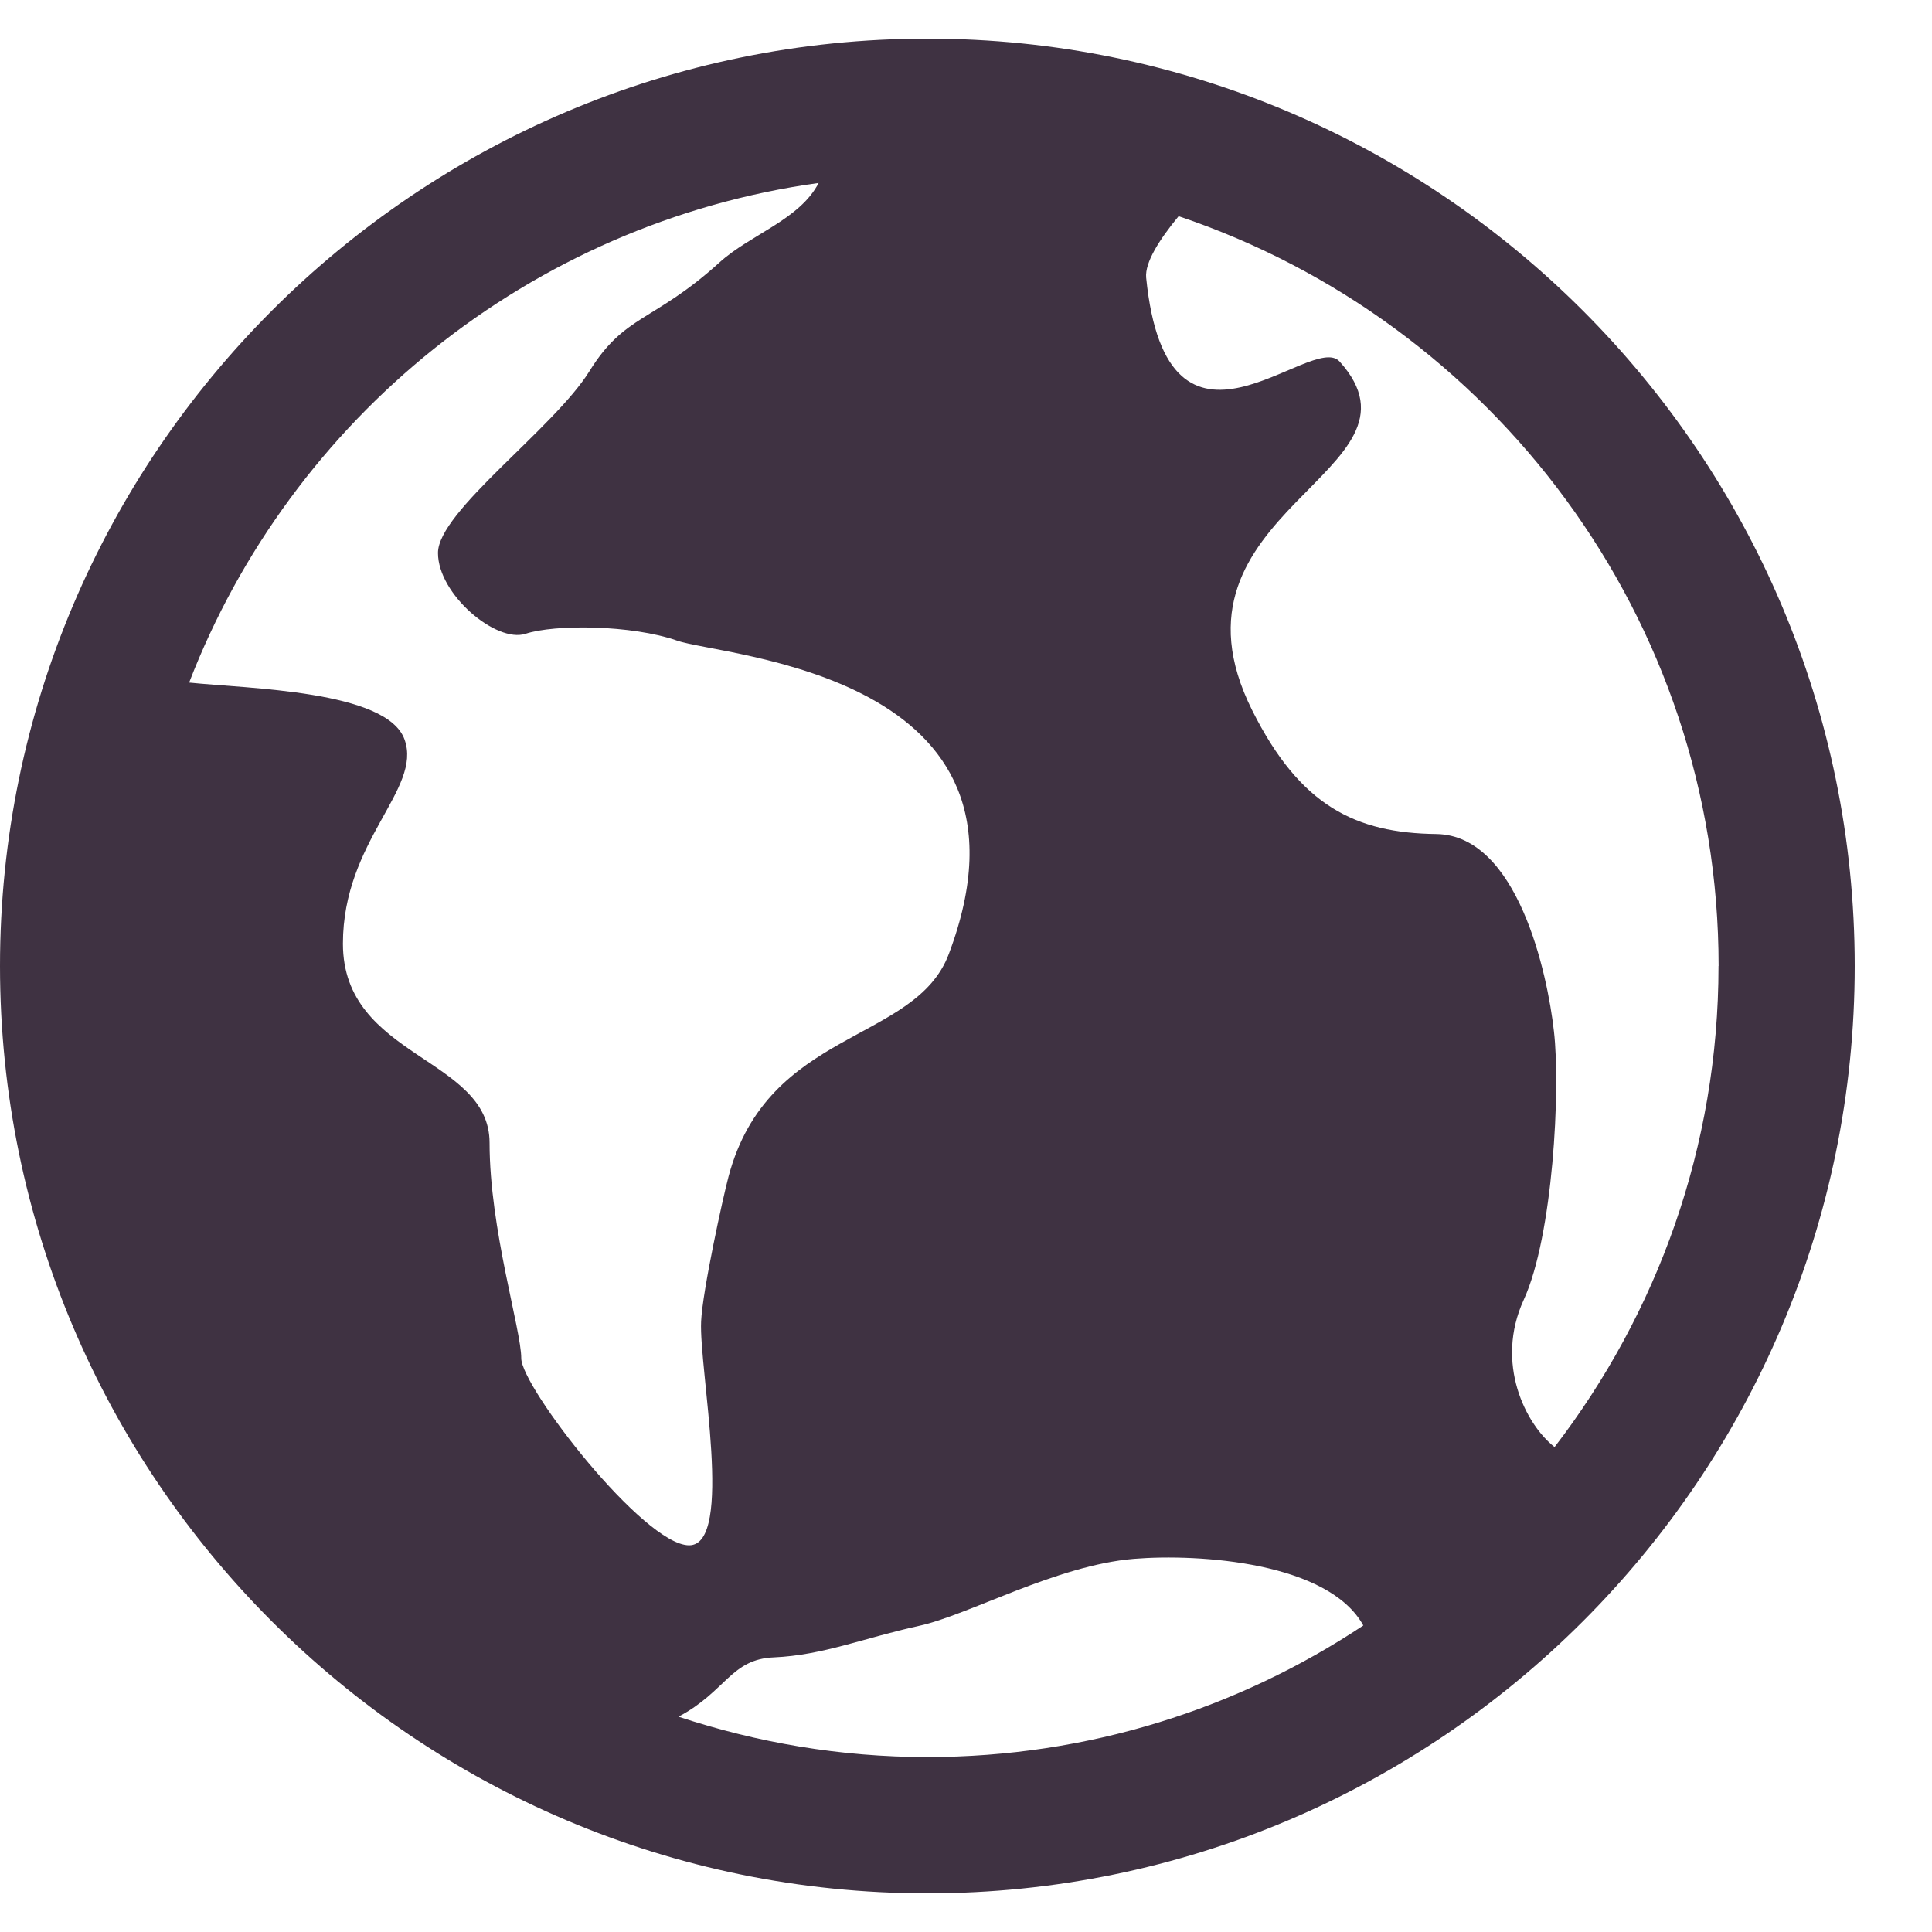
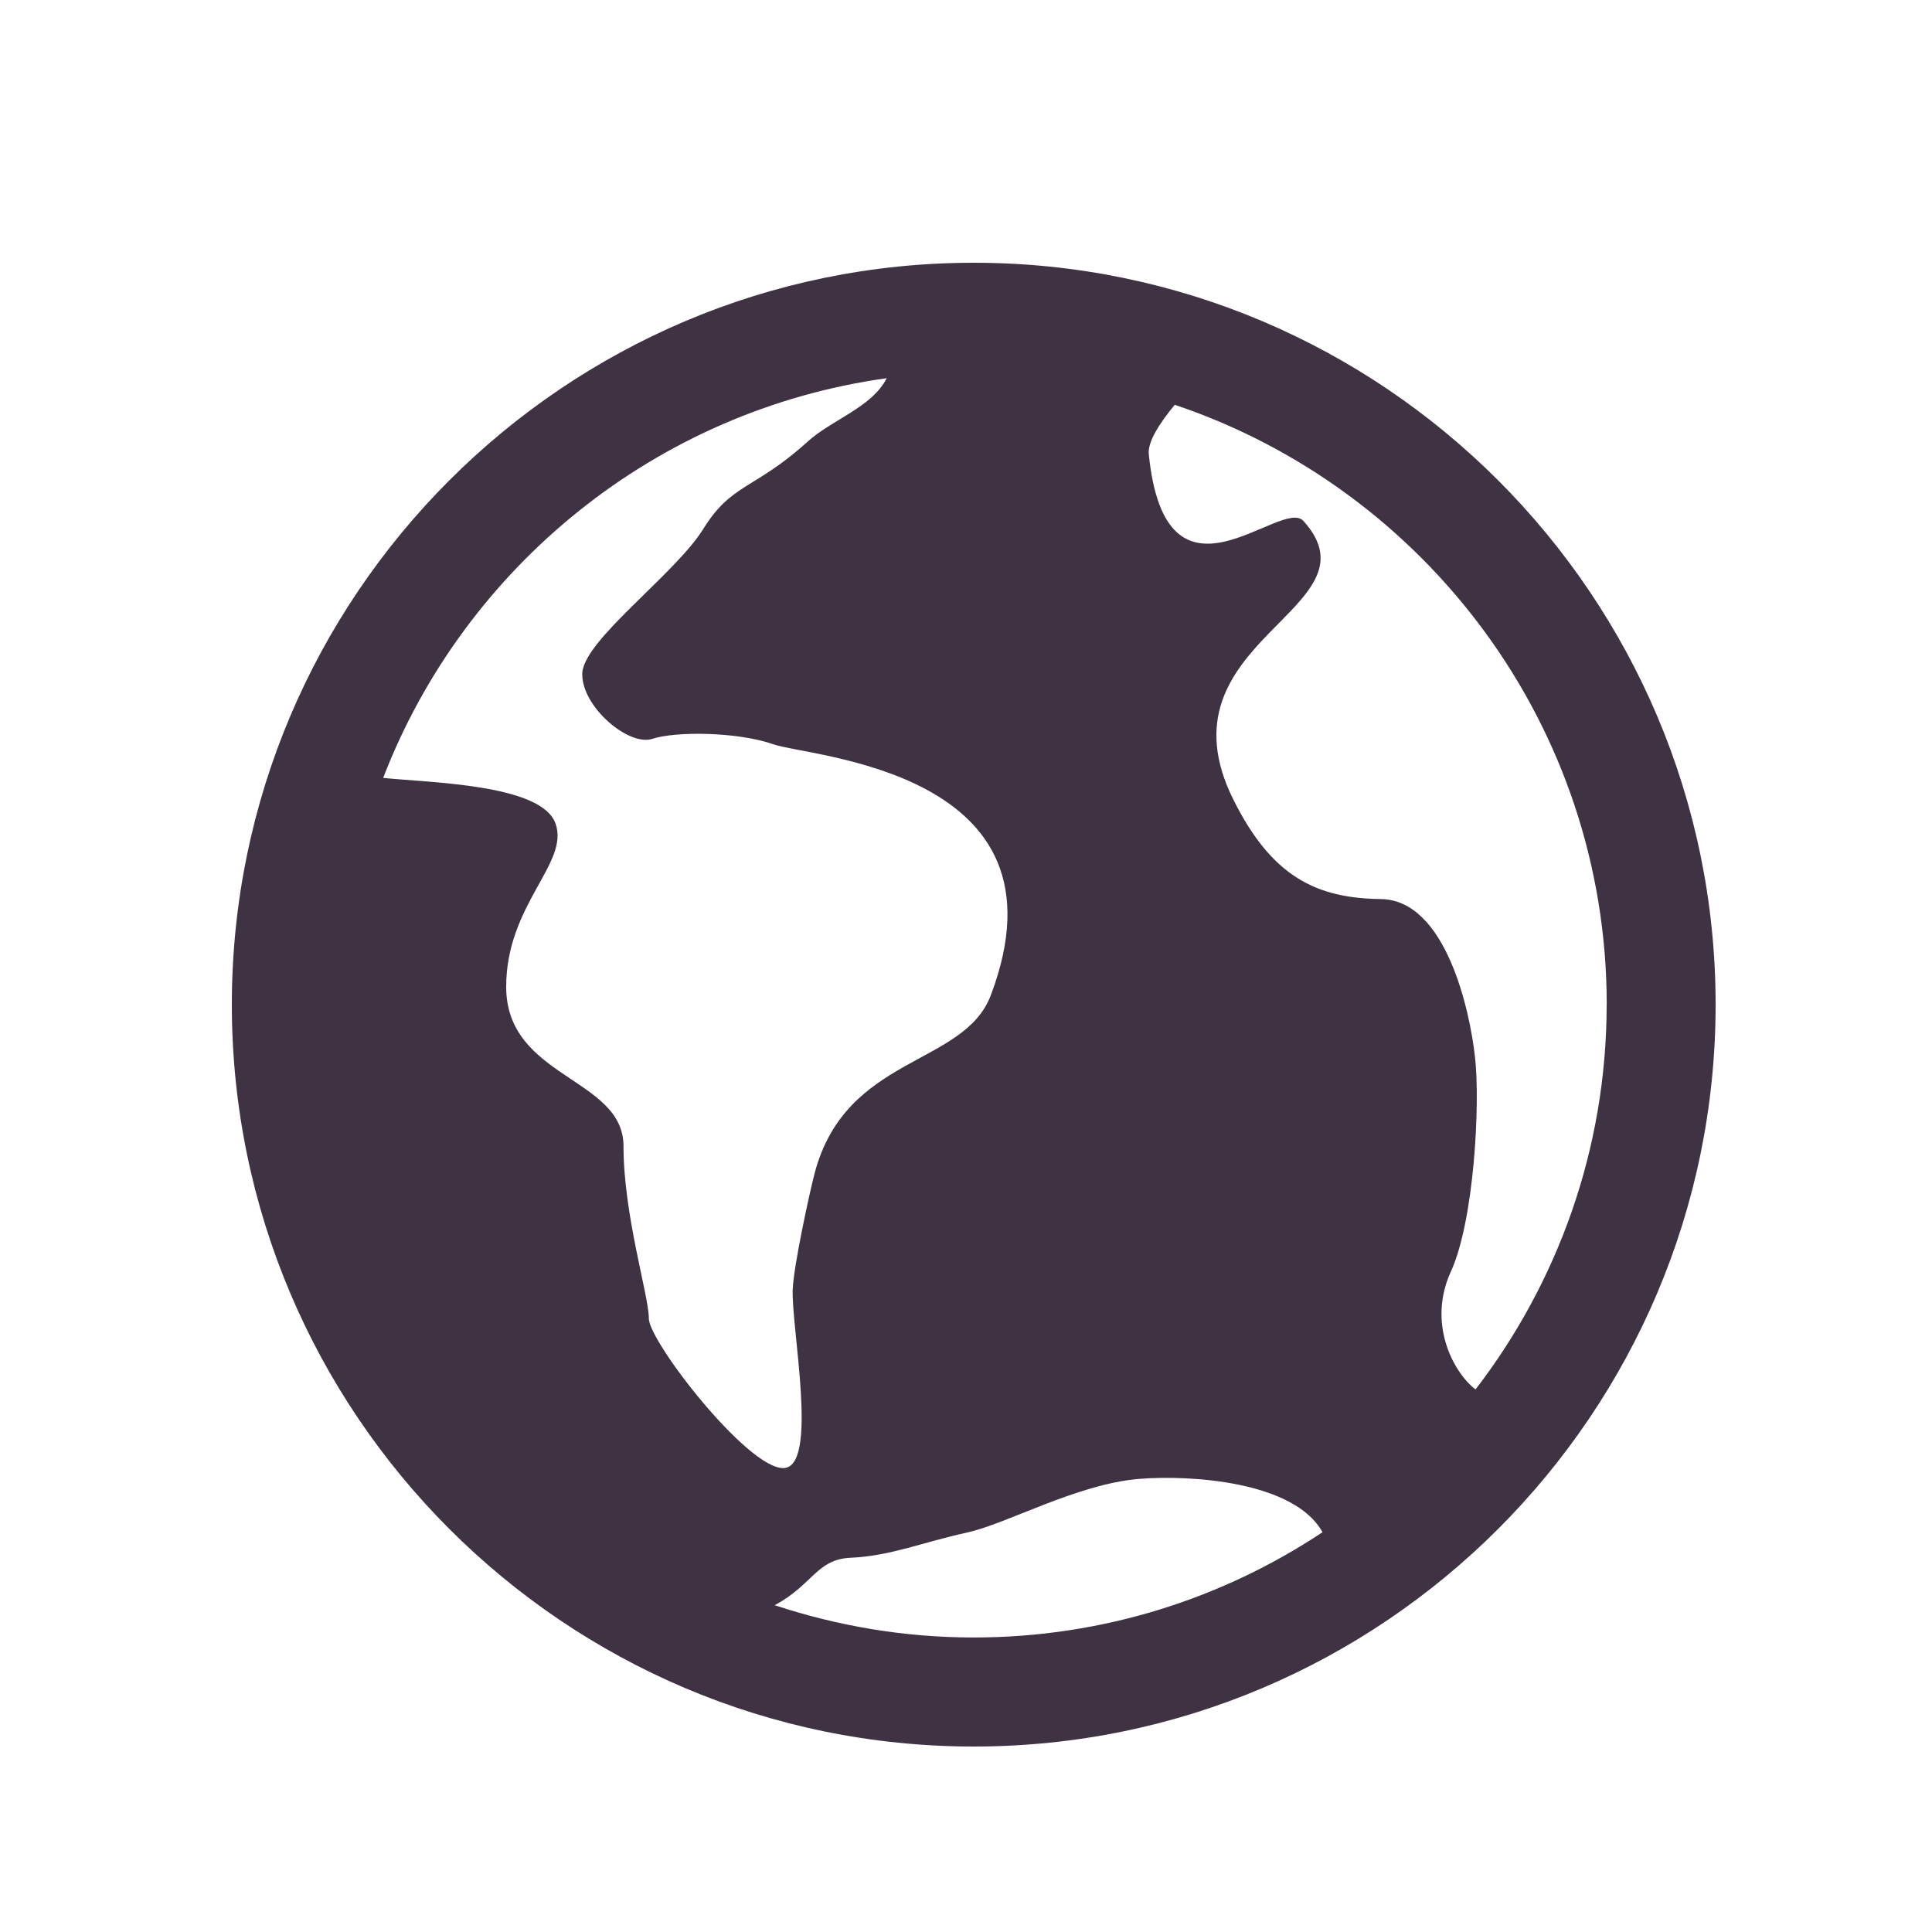
- <svg xmlns="http://www.w3.org/2000/svg" width="20" height="20" viewBox="0 0 20 20">
-   <path d="M9.6.4C4.307.4 0 4.707 0 10c0 5.293 4.306 9.6 9.6 9.6s9.6-4.307 9.6-9.6c0-5.293-4.306-9.6-9.6-9.6zm8.19 9.6c0 1.873-.637 3.6-1.697 4.98-.3-.234-.62-.867-.32-1.523.304-.66.383-2.188.313-2.783-.066-.594-.375-2.025-1.214-2.04-.838-.01-1.413-.288-1.91-1.282-1.034-2.068 1.938-2.465.905-3.61-.29-.32-1.783 1.323-2.002-.868-.014-.157.135-.392.336-.636 3.245 1.09 5.59 4.157 5.59 7.762zM8.475 1.893c-.196.382-.713.537-1.027.824-.685.62-.98.533-1.347 1.127-.37.594-1.567 1.45-1.567 1.88 0 .43.604.935.906.837.302-.1 1.1-.093 1.567.07.468.167 3.913.333 2.815 3.245-.348.926-1.873.77-2.28 2.303-.06.225-.27 1.186-.284 1.5-.024.486.345 2.318-.124 2.318-.47 0-1.738-1.64-1.738-1.936 0-.297-.328-1.338-.328-2.23 0-.89-1.518-.877-1.518-2.062 0-1.068.823-1.6.638-2.113-.18-.51-1.627-.527-2.23-.59 1.053-2.73 3.53-4.758 6.516-5.172zM7.026 17.77c.49-.26.54-.596.987-.613.51-.023.925-.2 1.5-.326.51-.11 1.423-.628 2.226-.694.677-.055 2.014.035 2.374.69-1.295.86-2.848 1.362-4.514 1.362-.9 0-1.765-.15-2.575-.418z" fill="#3F3242" fill-rule="evenodd" />
+ <svg xmlns="http://www.w3.org/2000/svg" width="25px" height="25px" viewBox="0 0 25 25" version="1.1">
+   <defs />
+   <g id="Page-1" stroke="none" stroke-width="1" fill="none" fill-rule="evenodd">
+     <g id="globe" fill="#3F3242">
+       <g transform="translate(3, 3)" id="Shape">
+         <g>
+           <path d="M9.6,0.4 C4.307,0.4 0,4.707 0,10 C0,15.293 4.306,19.6 9.6,19.6 C14.894,19.6 19.2,15.293 19.2,10 C19.2,4.707 14.894,0.4 9.6,0.4 L9.6,0.4 Z M17.79,10 C17.79,11.873 17.153,13.6 16.093,14.98 C15.793,14.746 15.473,14.113 15.773,13.457 C16.077,12.797 16.156,11.269 16.086,10.674 C16.02,10.08 15.711,8.649 14.872,8.634 C14.034,8.624 13.459,8.346 12.962,7.352 C11.928,5.284 14.9,4.887 13.867,3.742 C13.577,3.422 12.084,5.065 11.865,2.874 C11.851,2.717 12,2.482 12.201,2.238 C15.446,3.328 17.791,6.395 17.791,10 L17.79,10 Z M8.475,1.893 C8.279,2.275 7.762,2.43 7.448,2.717 C6.763,3.337 6.468,3.25 6.101,3.844 C5.731,4.438 4.534,5.294 4.534,5.724 C4.534,6.154 5.138,6.659 5.44,6.561 C5.742,6.461 6.54,6.468 7.007,6.631 C7.475,6.798 10.92,6.964 9.822,9.876 C9.474,10.802 7.949,10.646 7.542,12.179 C7.482,12.404 7.272,13.365 7.258,13.679 C7.234,14.165 7.603,15.997 7.134,15.997 C6.664,15.997 5.396,14.357 5.396,14.061 C5.396,13.764 5.068,12.723 5.068,11.831 C5.068,10.941 3.55,10.954 3.55,9.769 C3.55,8.701 4.373,8.169 4.188,7.656 C4.008,7.146 2.561,7.129 1.958,7.066 C3.011,4.336 5.488,2.308 8.474,1.894 L8.475,1.893 Z M7.026,17.77 C7.516,17.51 7.566,17.174 8.013,17.157 C8.523,17.134 8.938,16.957 9.513,16.831 C10.023,16.721 10.936,16.203 11.739,16.137 C12.416,16.082 13.753,16.172 14.113,16.827 C12.818,17.687 11.265,18.189 9.599,18.189 C8.699,18.189 7.834,18.039 7.024,17.771 L7.026,17.77 Z" />
+         </g>
+       </g>
+     </g>
+   </g>
</svg>
